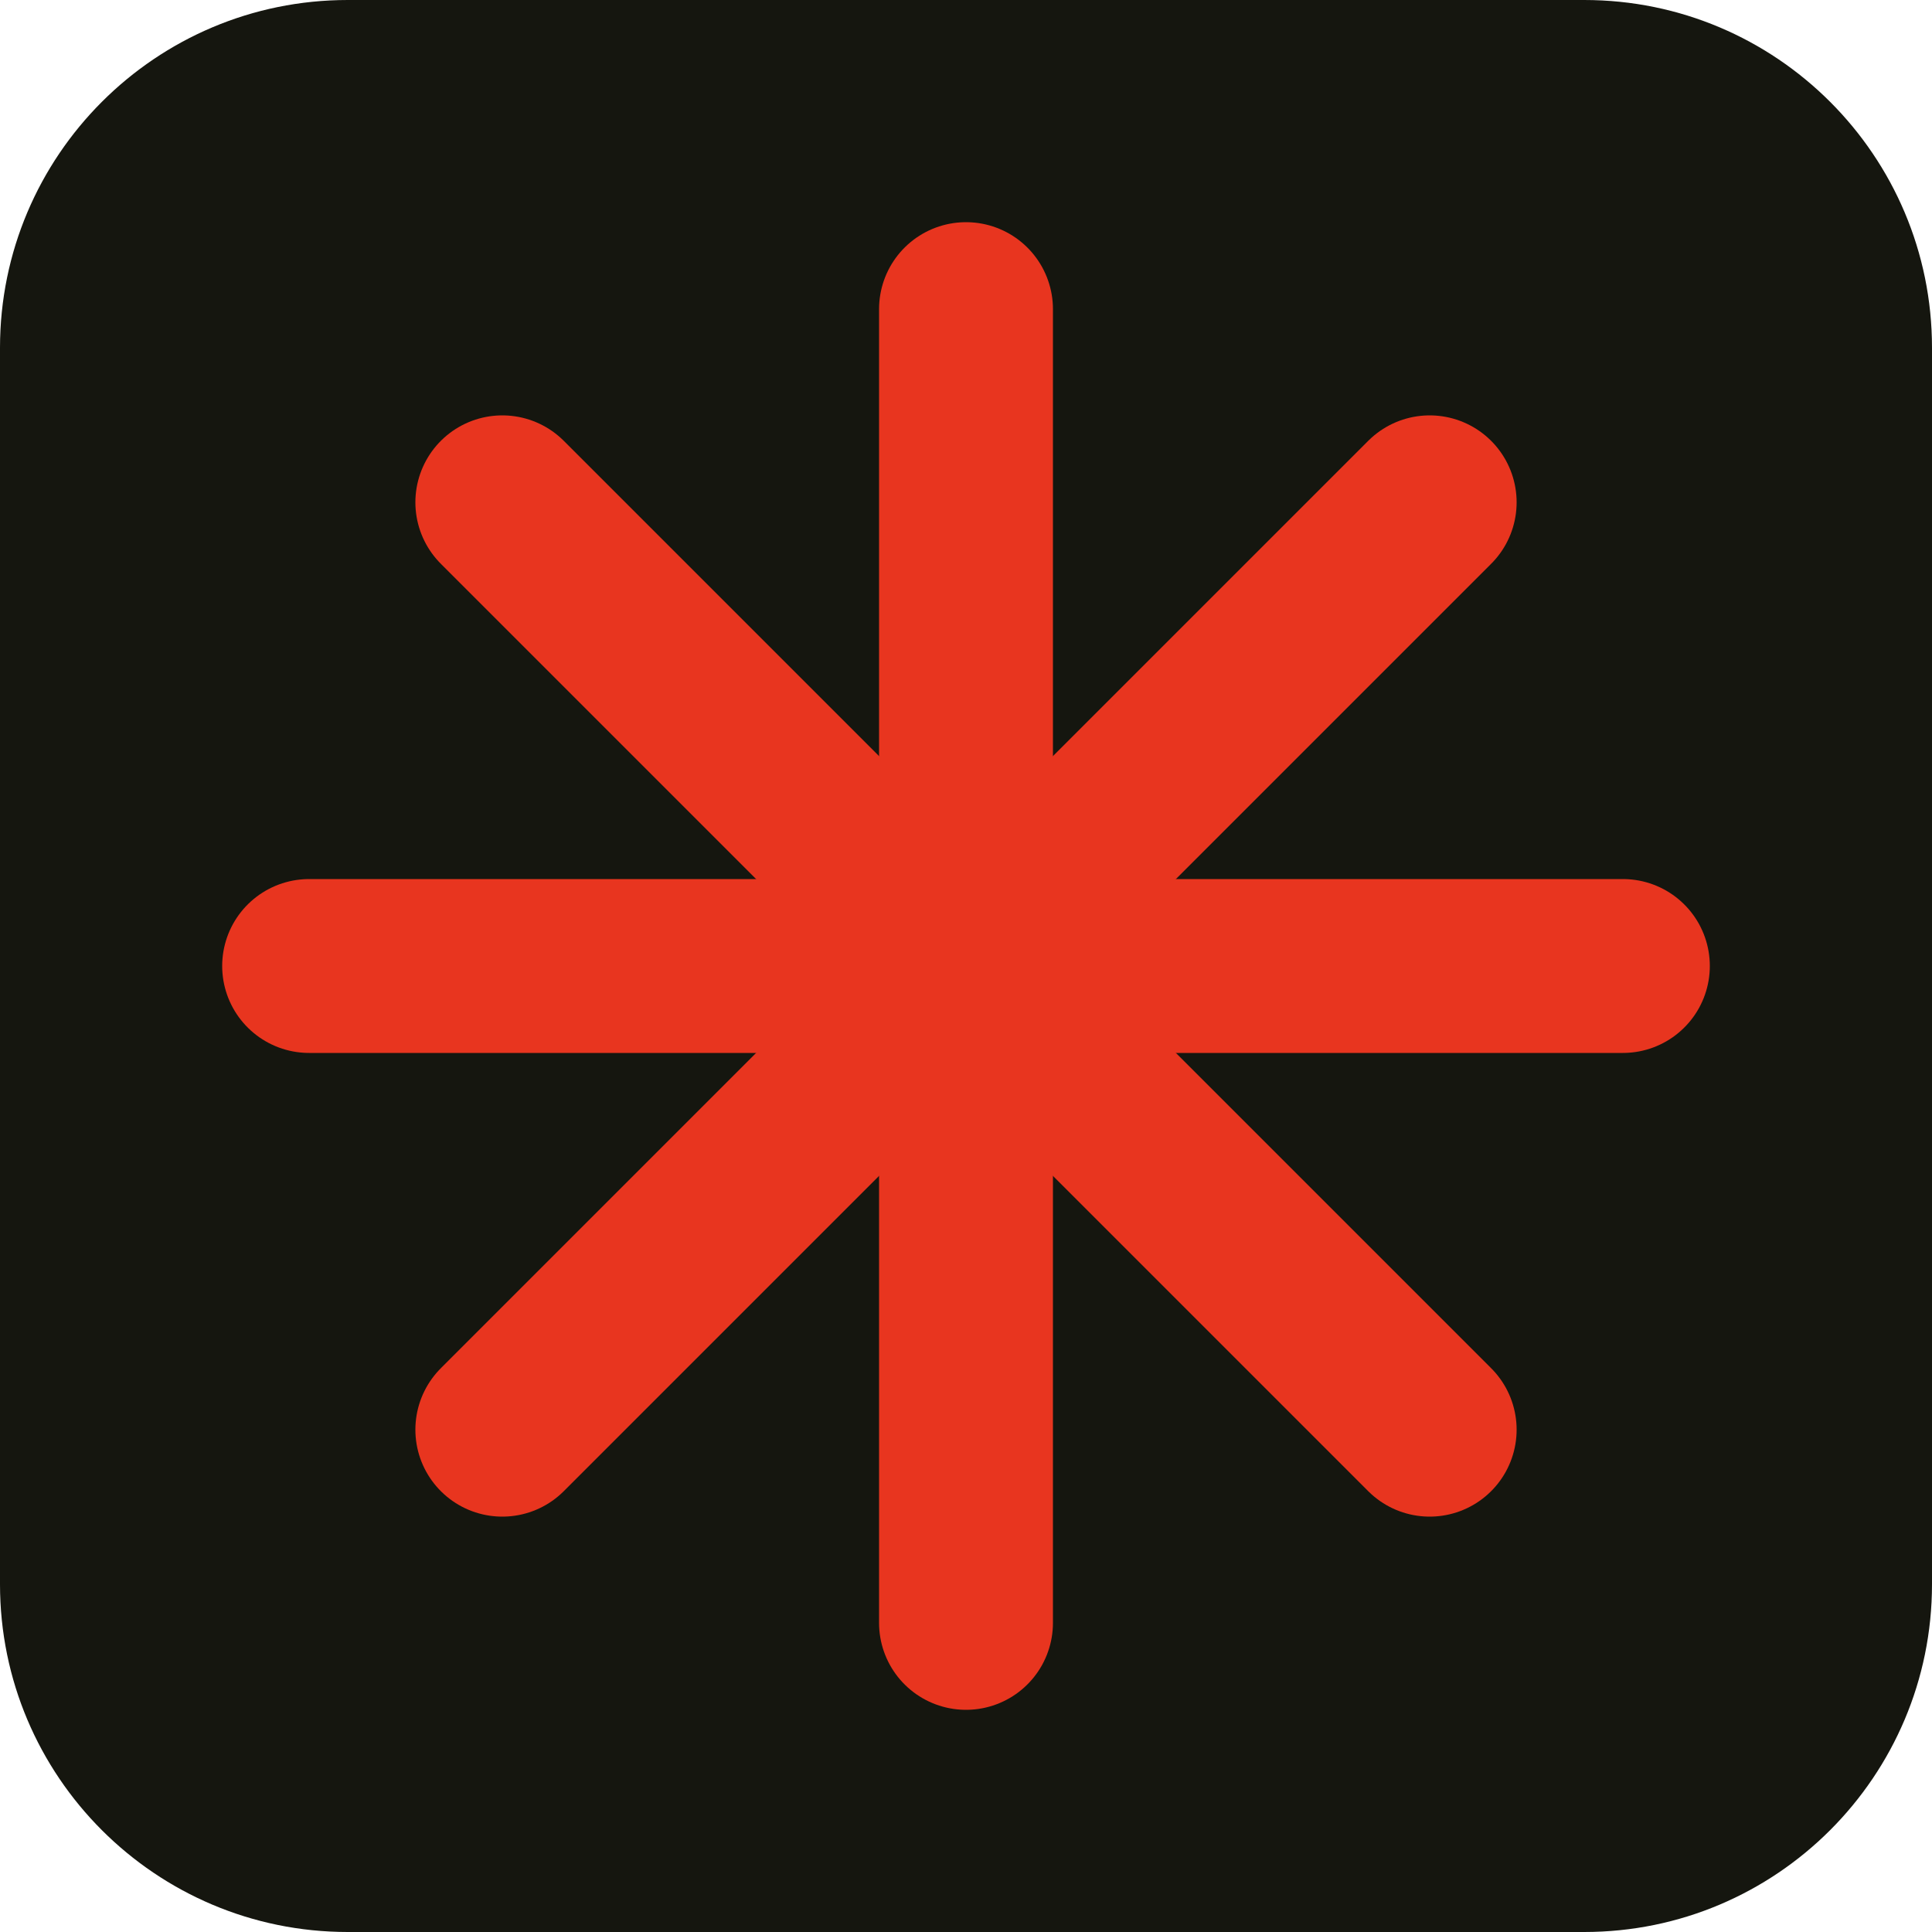
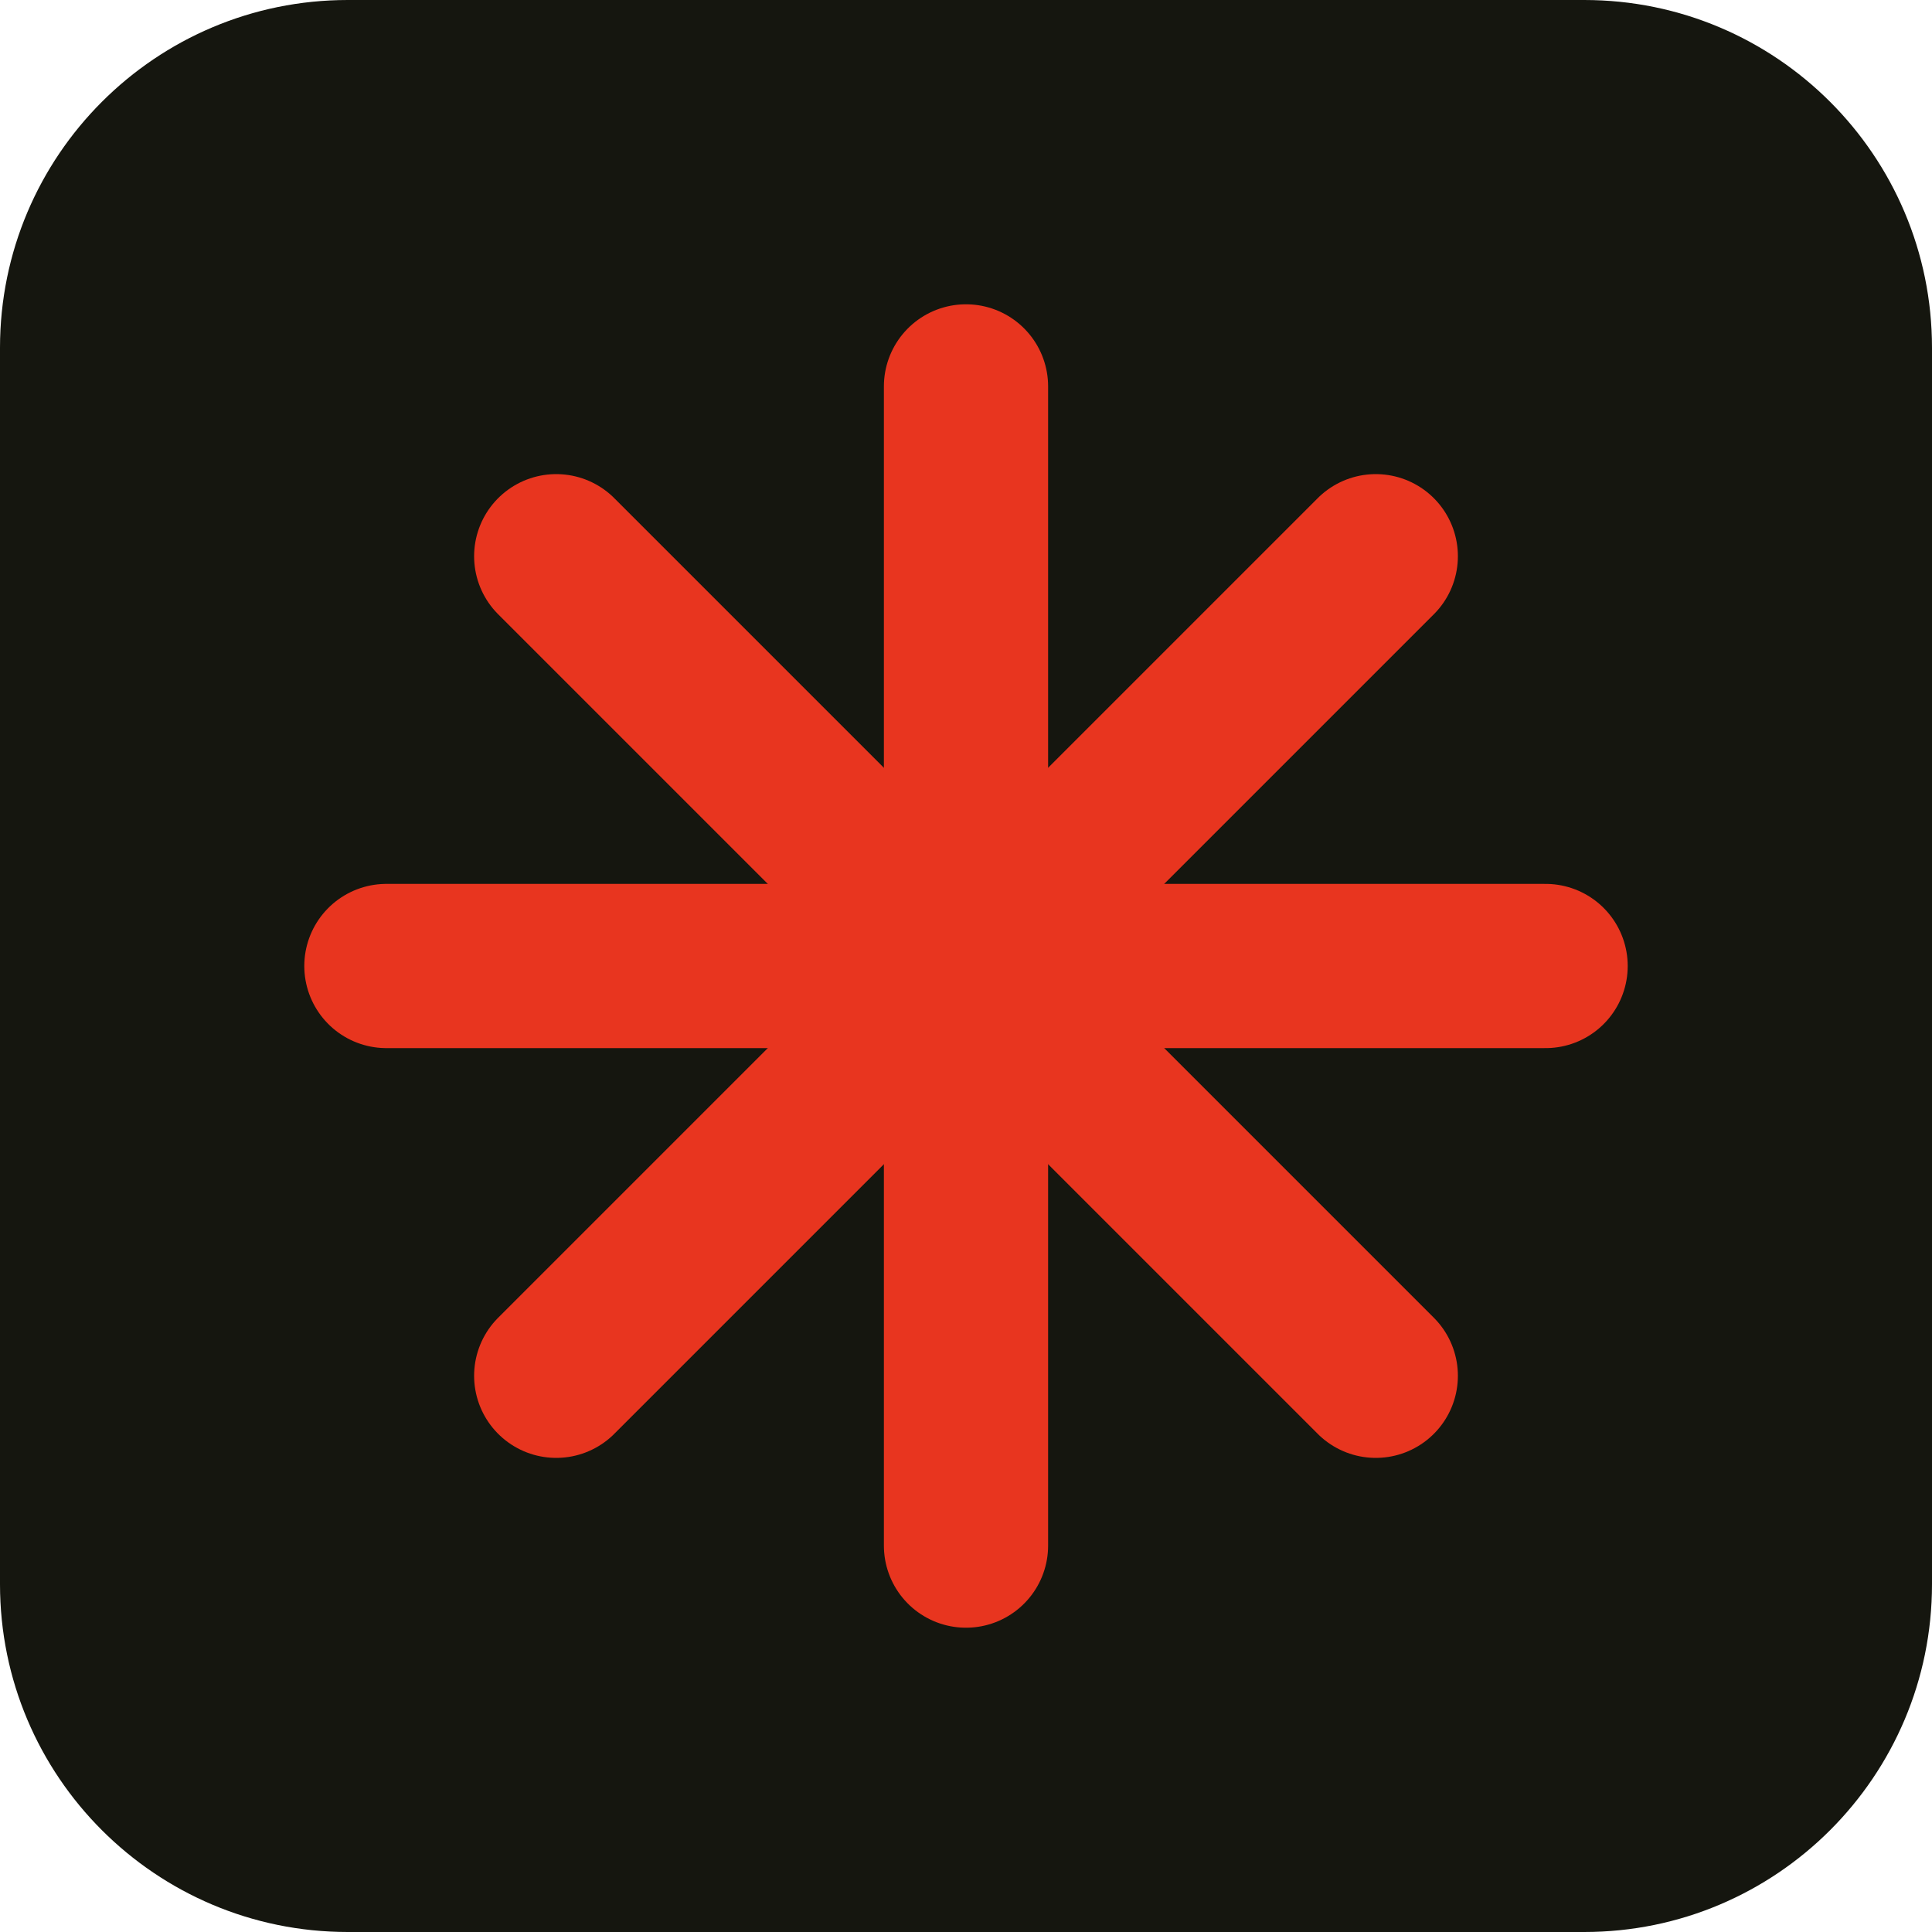
<svg xmlns="http://www.w3.org/2000/svg" viewBox="0 0 100 100">
  <rect width="100" height="100" rx="18" fill="#15160f" />
-   <g stroke="#e8351f" stroke-width="9" stroke-linecap="round">
-     <line x1="50" y1="16" x2="50" y2="84" />
-     <line x1="16" y1="50" x2="84" y2="50" />
-     <line x1="26" y1="26" x2="74" y2="74" />
-     <line x1="74" y1="26" x2="26" y2="74" />
+   <g stroke="#e8351f" stroke-width="8.5" stroke-linecap="round">
+     <line x1="50" y1="20" x2="50" y2="80" />
+     <line x1="20" y1="50" x2="80" y2="50" />
+     <line x1="28.79" y1="28.79" x2="71.21" y2="71.21" />
+     <line x1="71.21" y1="28.79" x2="28.79" y2="71.21" />
  </g>
</svg>
